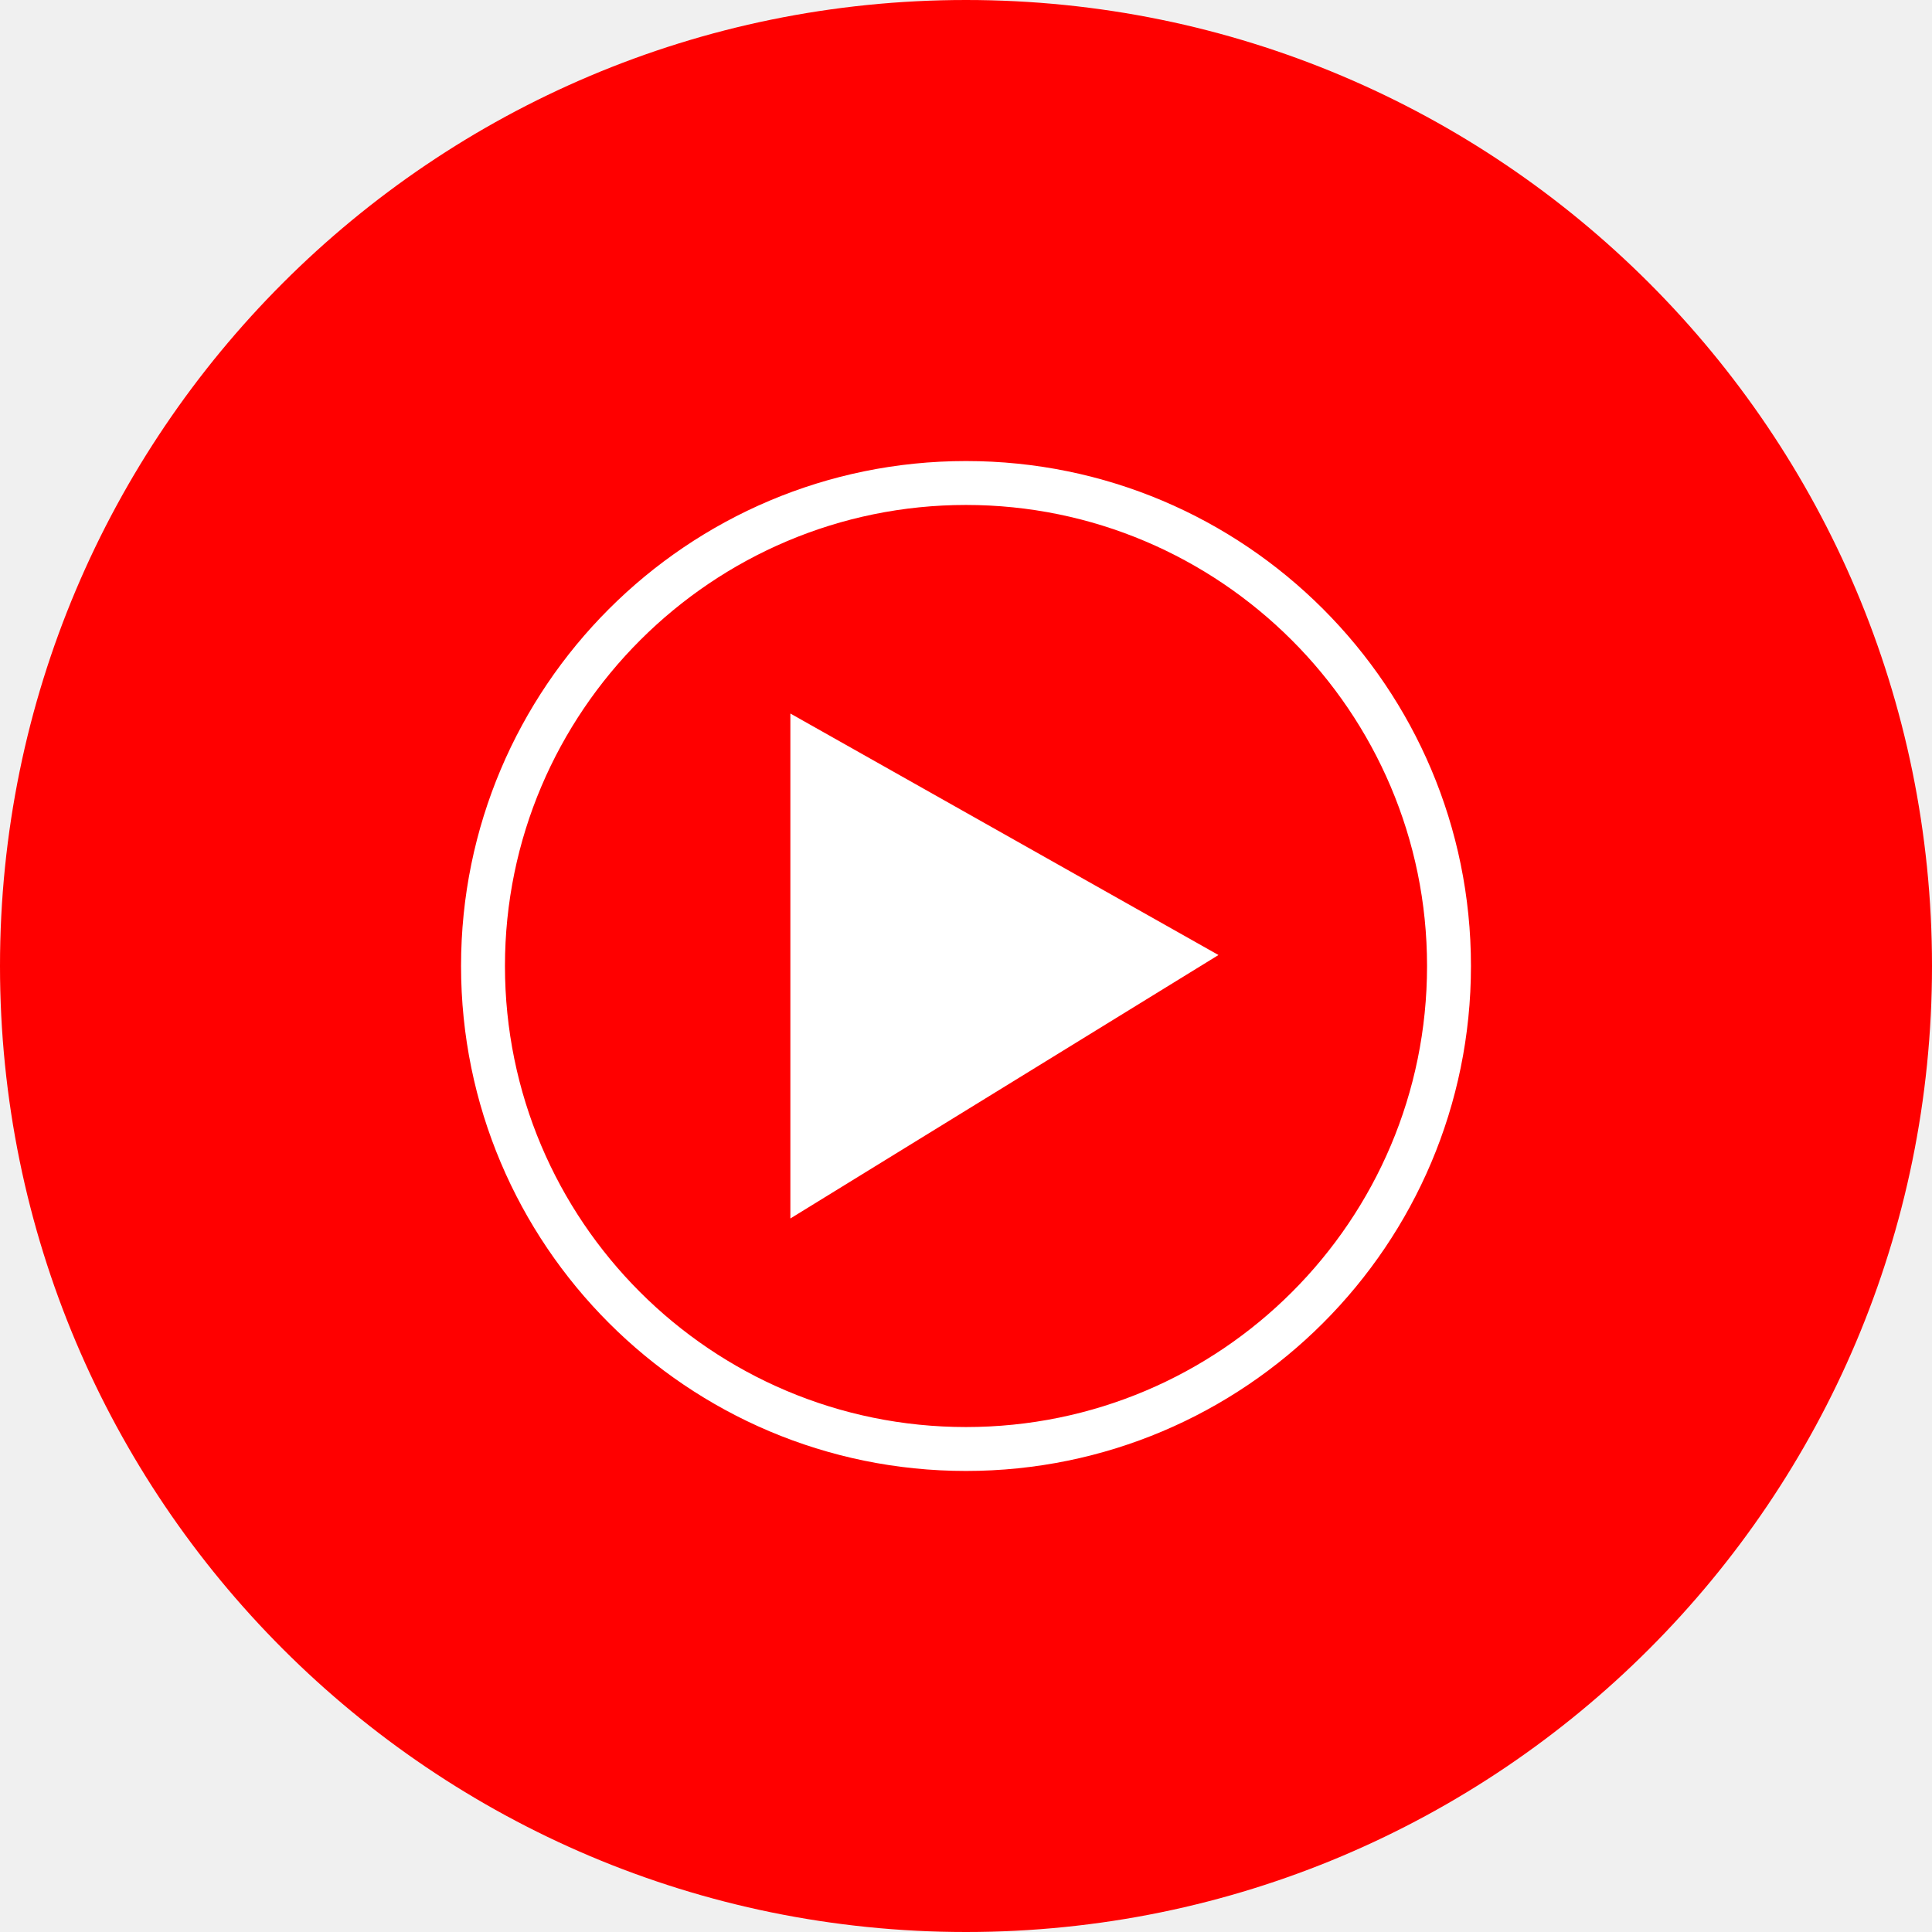
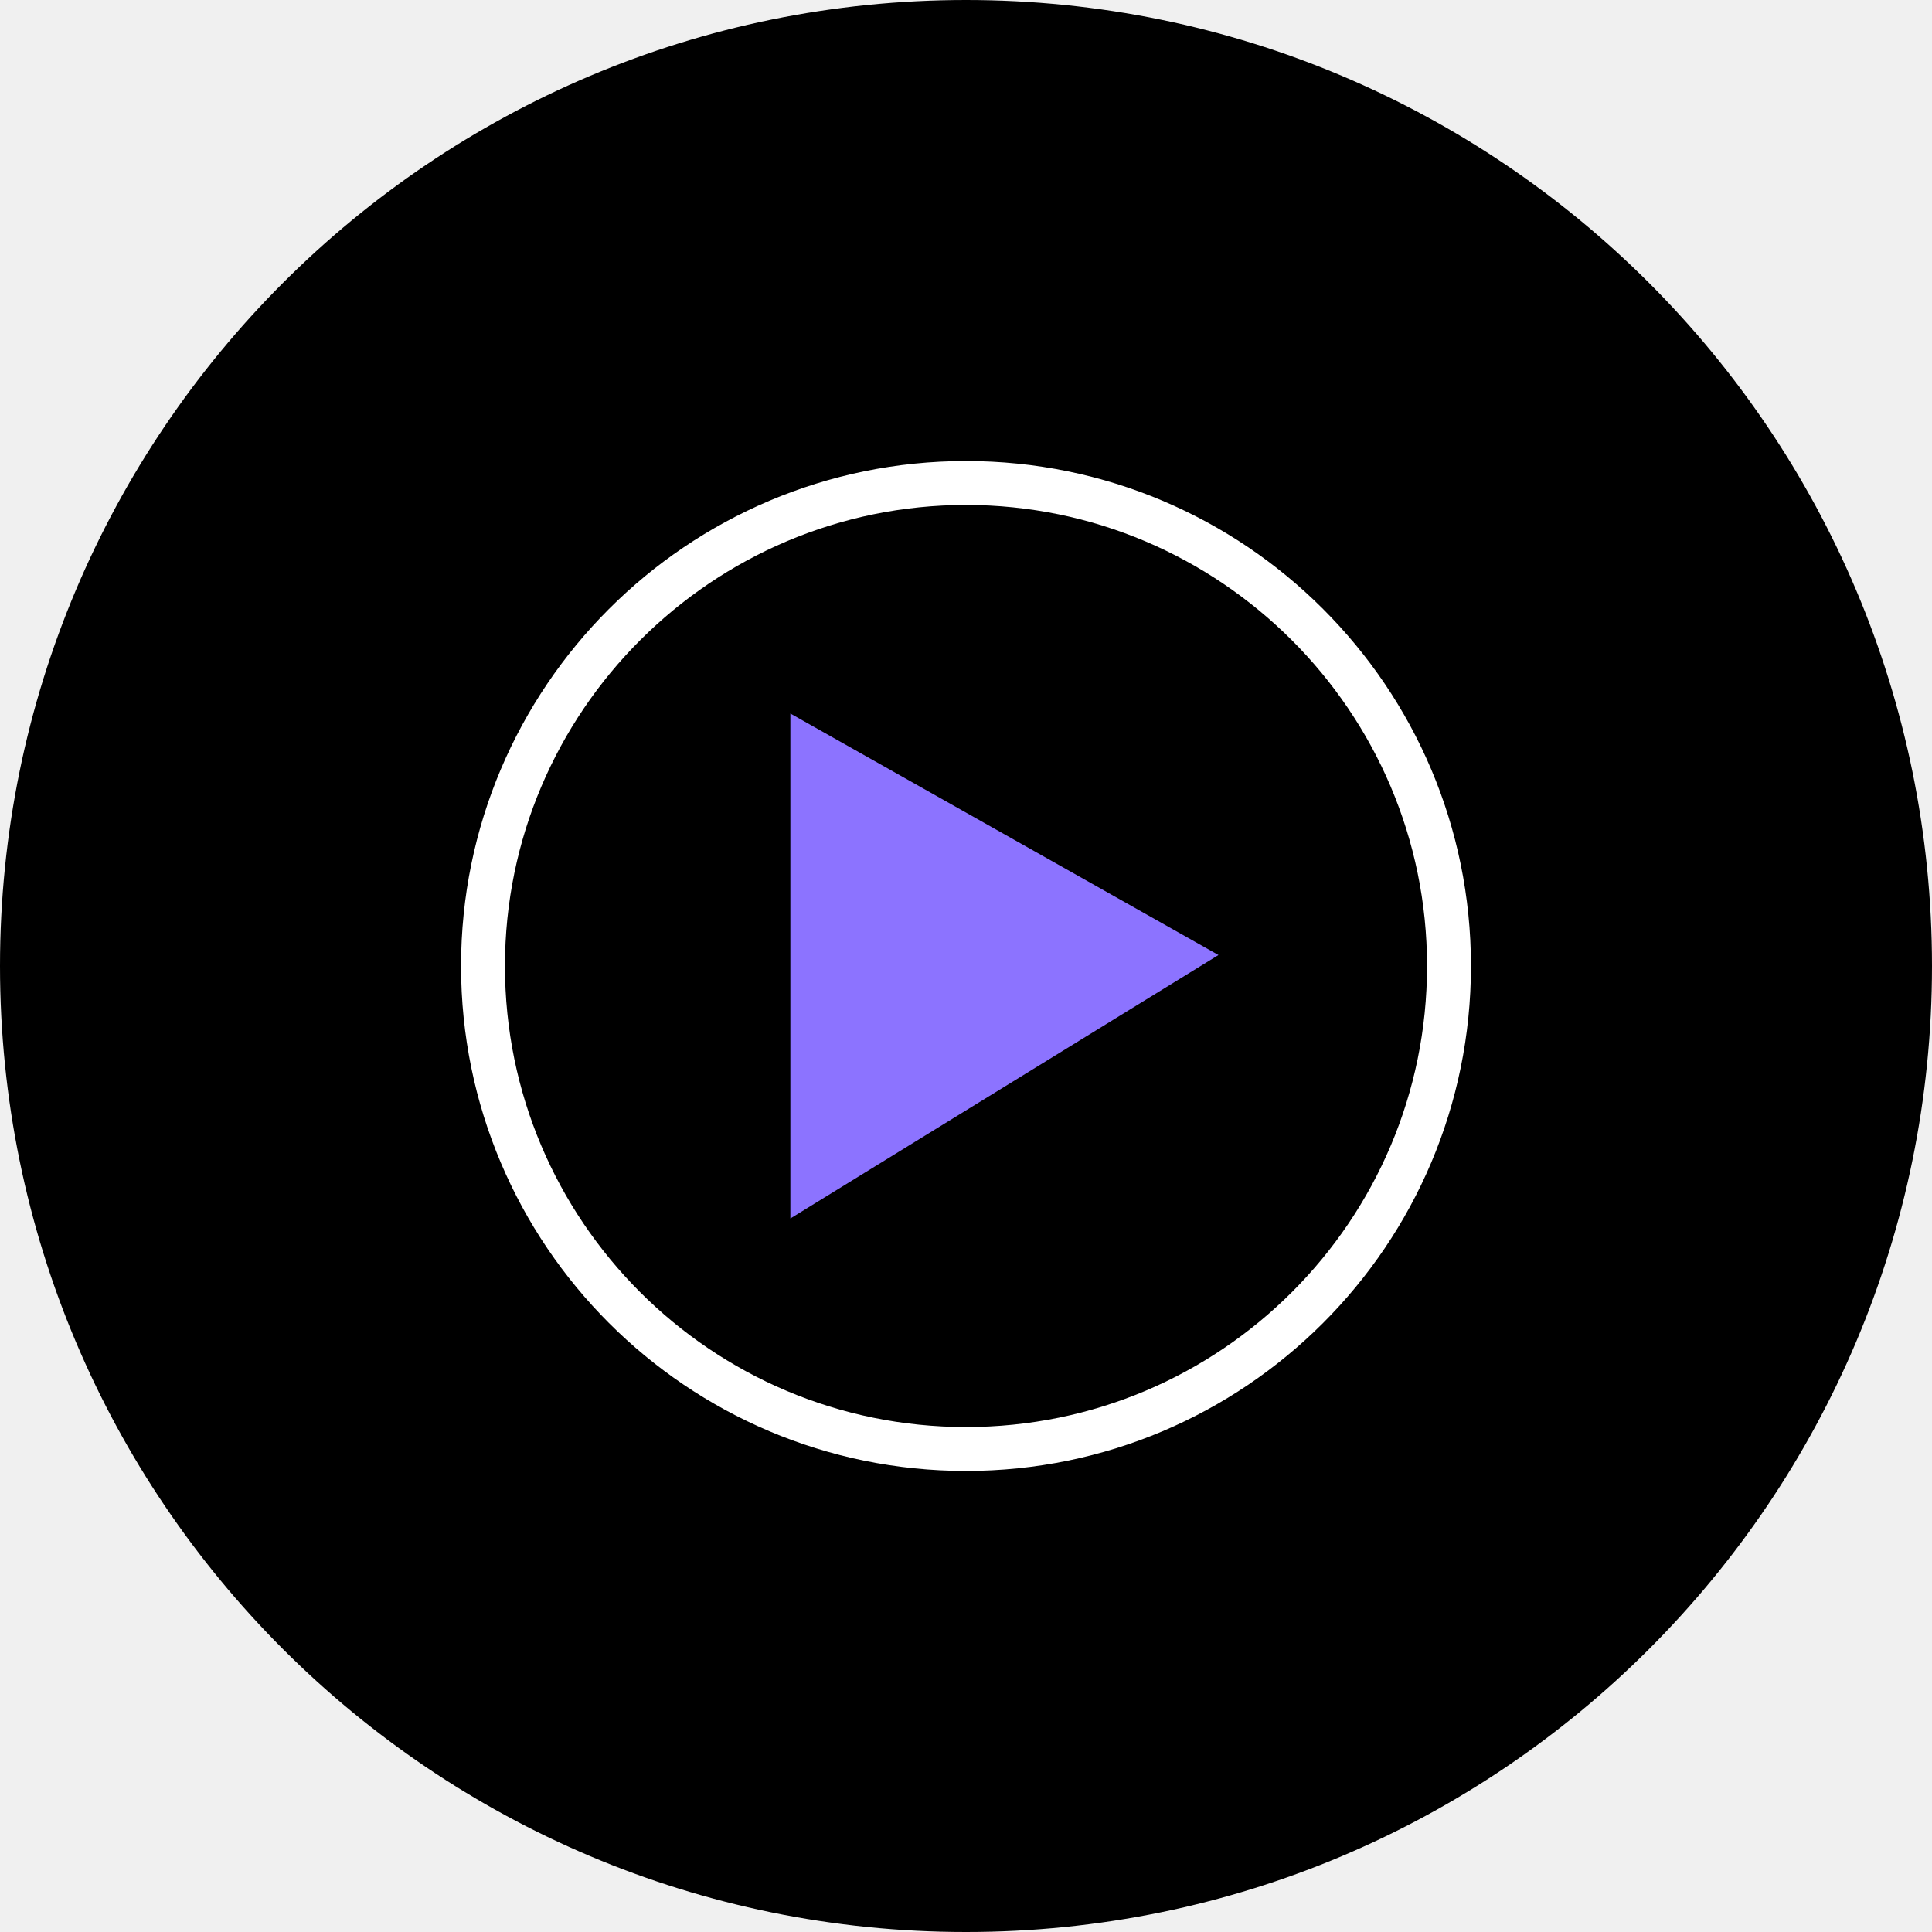
<svg xmlns="http://www.w3.org/2000/svg" xml:space="preserve" viewBox="0 0 176 176">
-   <circle cx="88" cy="88" r="88" fill="red" />
+   <circle cx="88" cy="88" r="88" fill="black" />
  <path fill="#FFF" d="M88 46c23.1 0 42 18.8 42 42s-18.8 42-42 42-42-18.8-42-42 18.9-42 42-42m0-4c-25.4 0-46 20.6-46 46s20.6 46 46 46 46-20.6 46-46-20.6-46-46-46" />
-   <path fill="#FFF" d="m72 111 39-24-39-22z" />
+   <path fill="#8c73ff" d="m72 111 39-24-39-22z" />
</svg>
